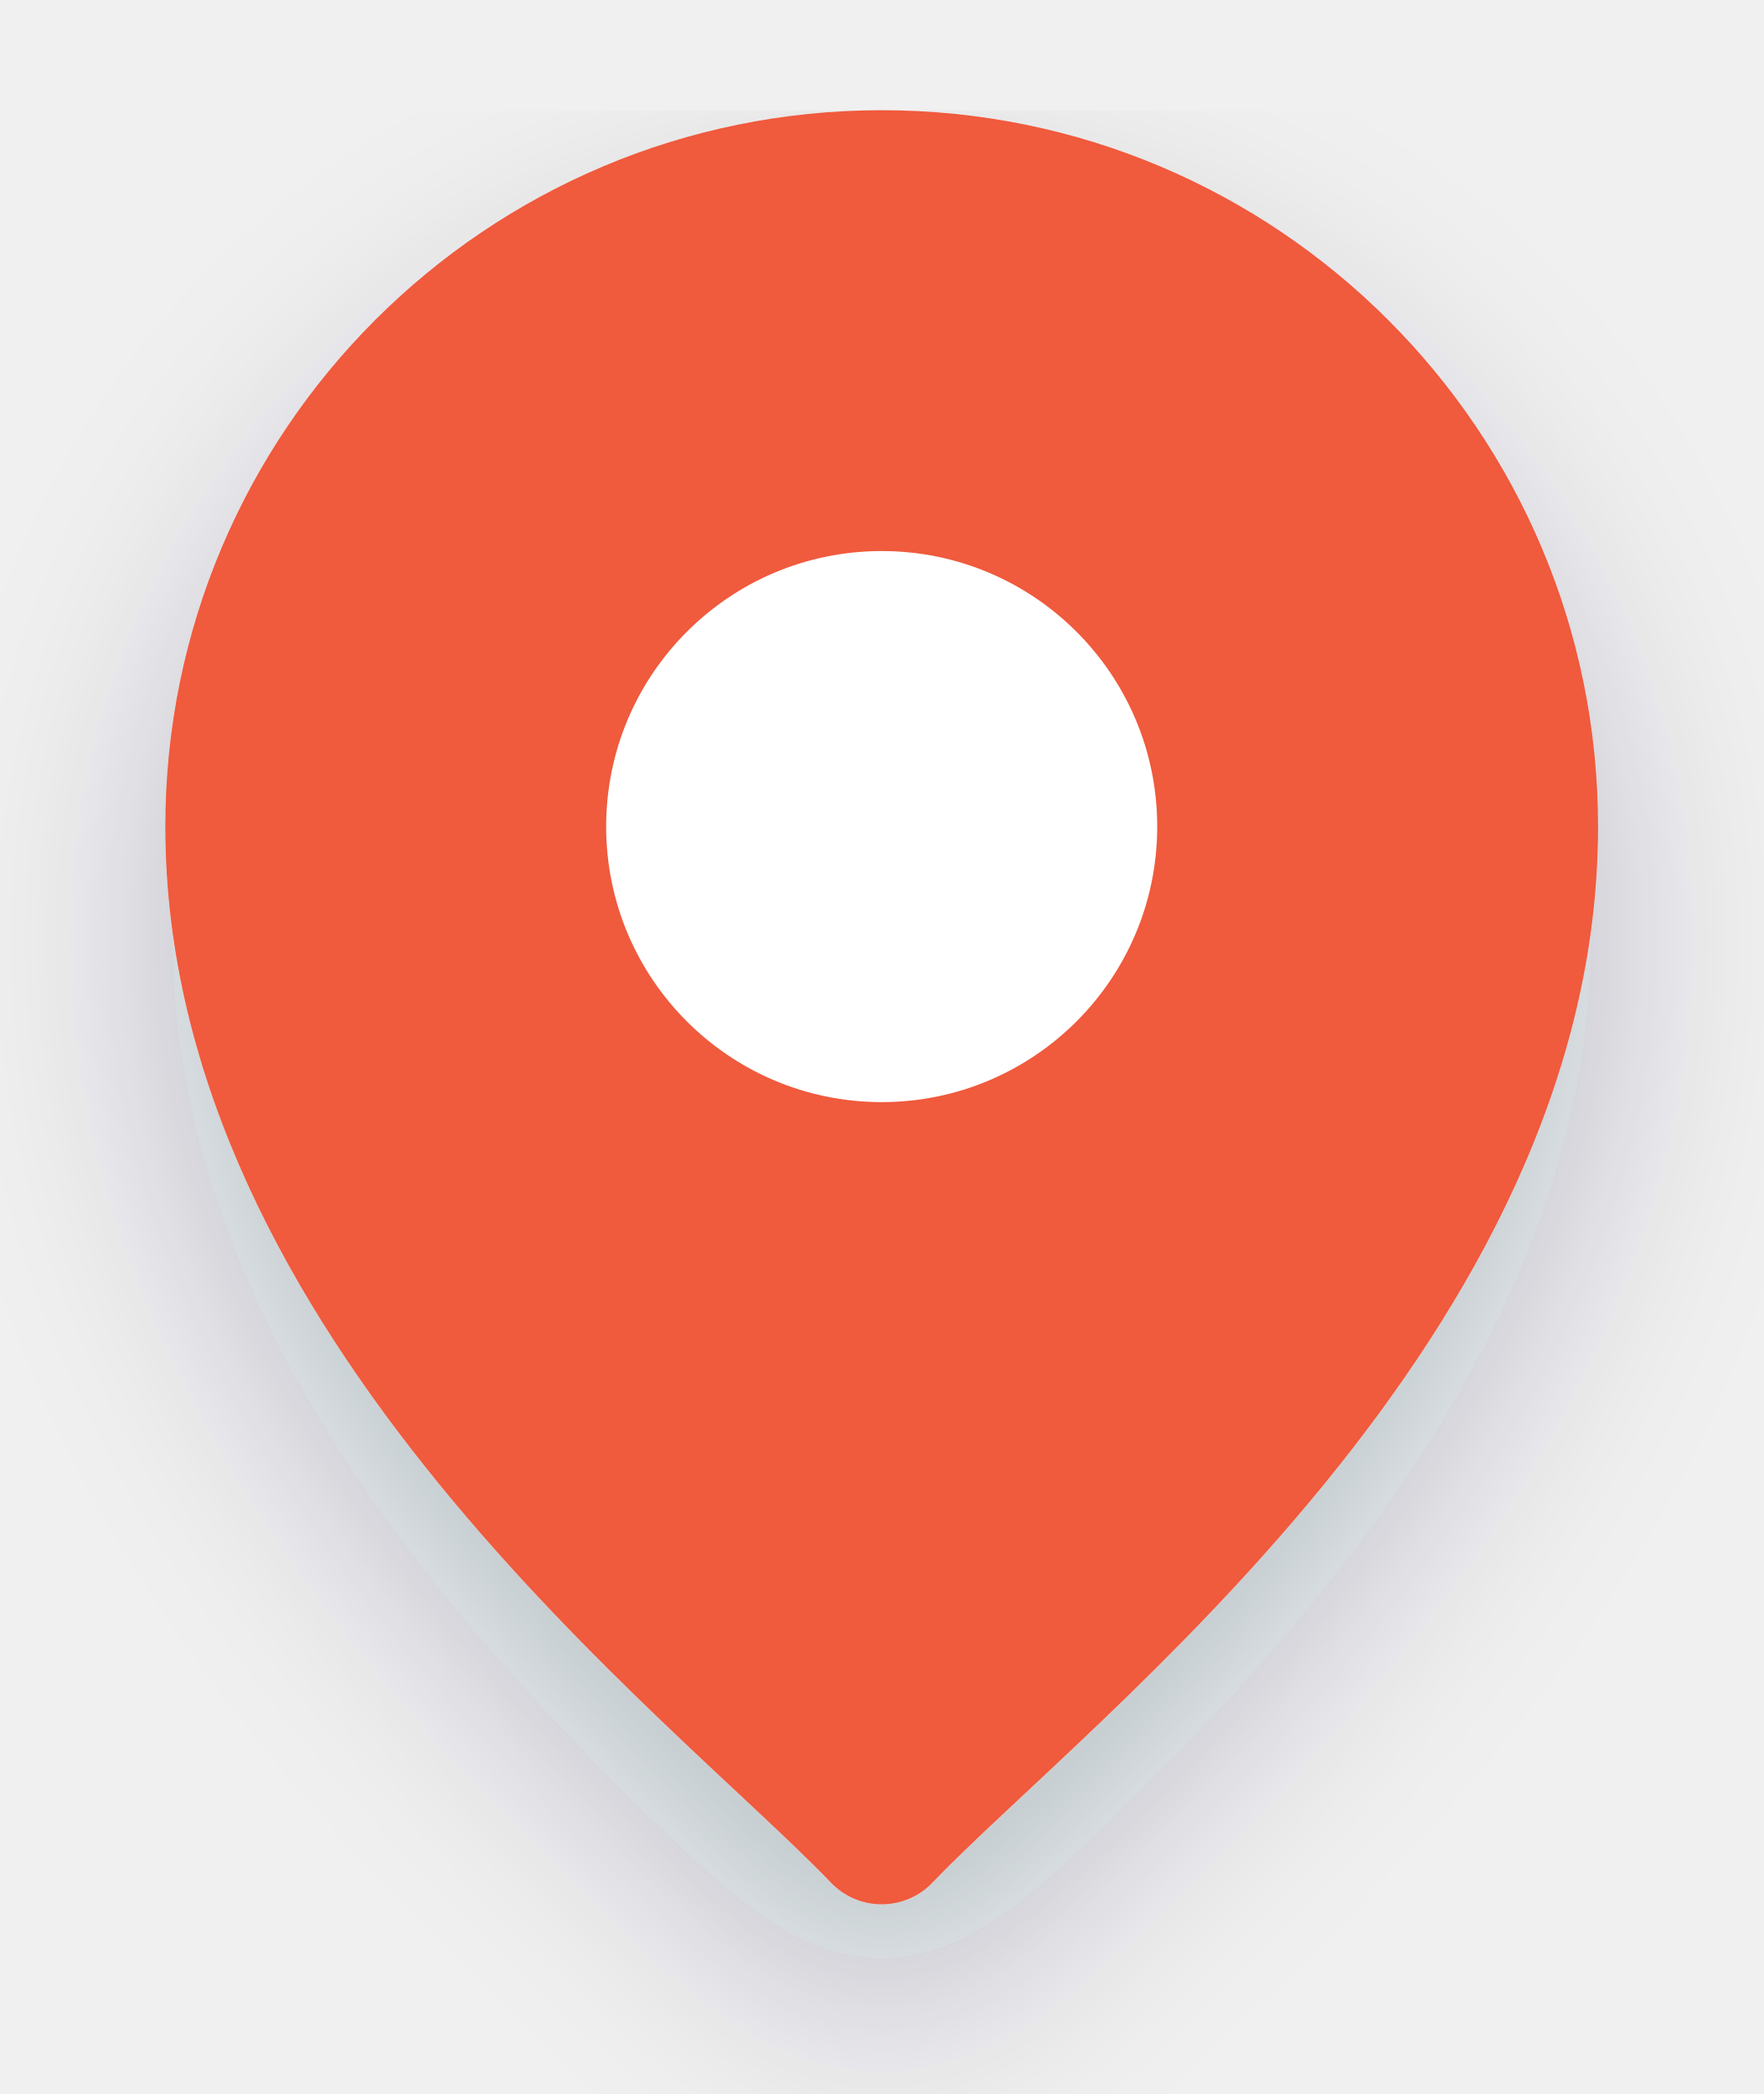
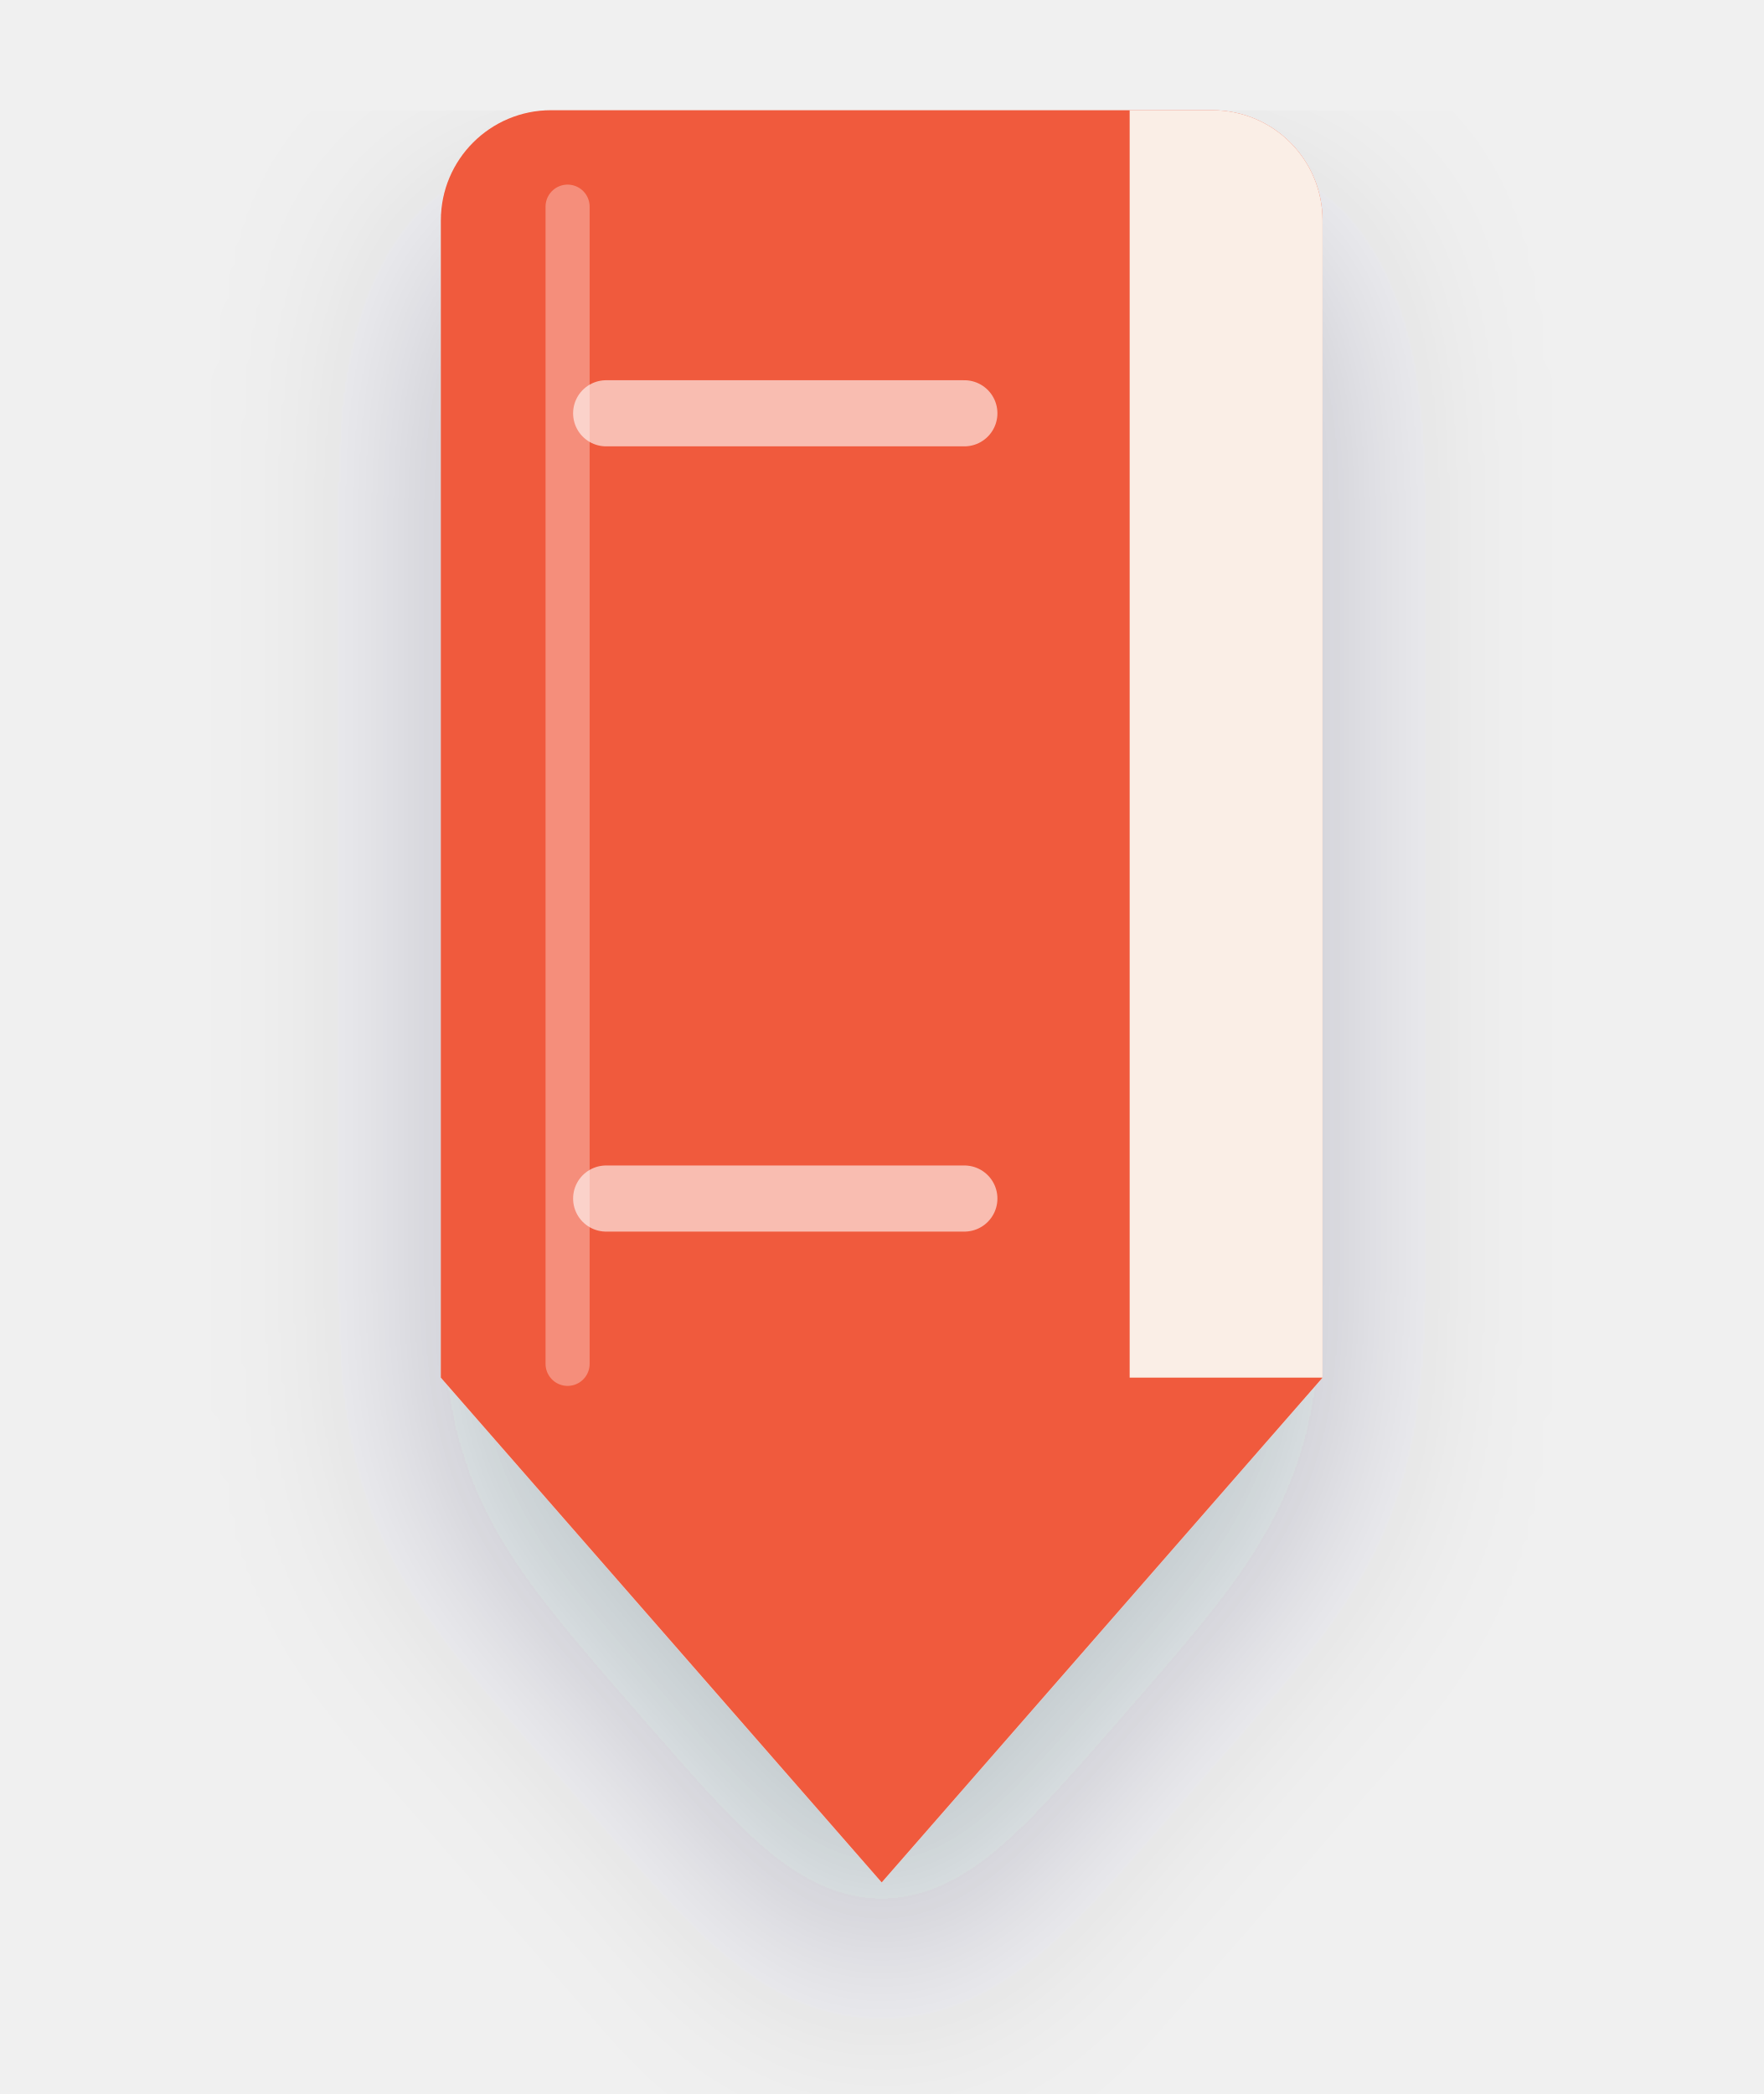
<svg xmlns="http://www.w3.org/2000/svg" width="64" height="76" viewBox="0 0 64 76" role="img" aria-labelledby="title">
  <defs>
    <filter id="shadow" x="-40%" y="-30%" width="180%" height="190%">
      <feDropShadow dx="0" dy="4" stdDeviation="4" flood-color="#0B2340" flood-opacity="0.22" />
    </filter>
  </defs>
-   <path d="M32 4C17.64 4 6 15.64 6 30c0 18.5 18.5 32.42 24.15 38.32a2.55 2.55 0 0 0 3.7 0C39.5 62.42 58 48.5 58 30 58 15.64 46.36 4 32 4Z" fill="#F05A3D" filter="url(#shadow)" />
-   <circle cx="32" cy="30" r="10" fill="#FFFFFF" />
+   <path d="M20 4h24a4 4 0 0 1 4 4v42L32 68.32 16 50V8a4 4 0 0 1 4-4Z" fill="#F05A3D" filter="url(#shadow)" />
+   <path d="M41 4h3a4 4 0 0 1 4 4v42h-7Z" fill="#FBF6EF" fill-opacity="0.95" />
+   <path d="M20.6 7.5v42" stroke="#FFFFFF" stroke-opacity="0.32" stroke-width="1.6" stroke-linecap="round" />
+   <path d="M22 15h13M22 43.5h13" stroke="#FFFFFF" stroke-opacity="0.6" stroke-width="2.4" stroke-linecap="round" />
</svg>
